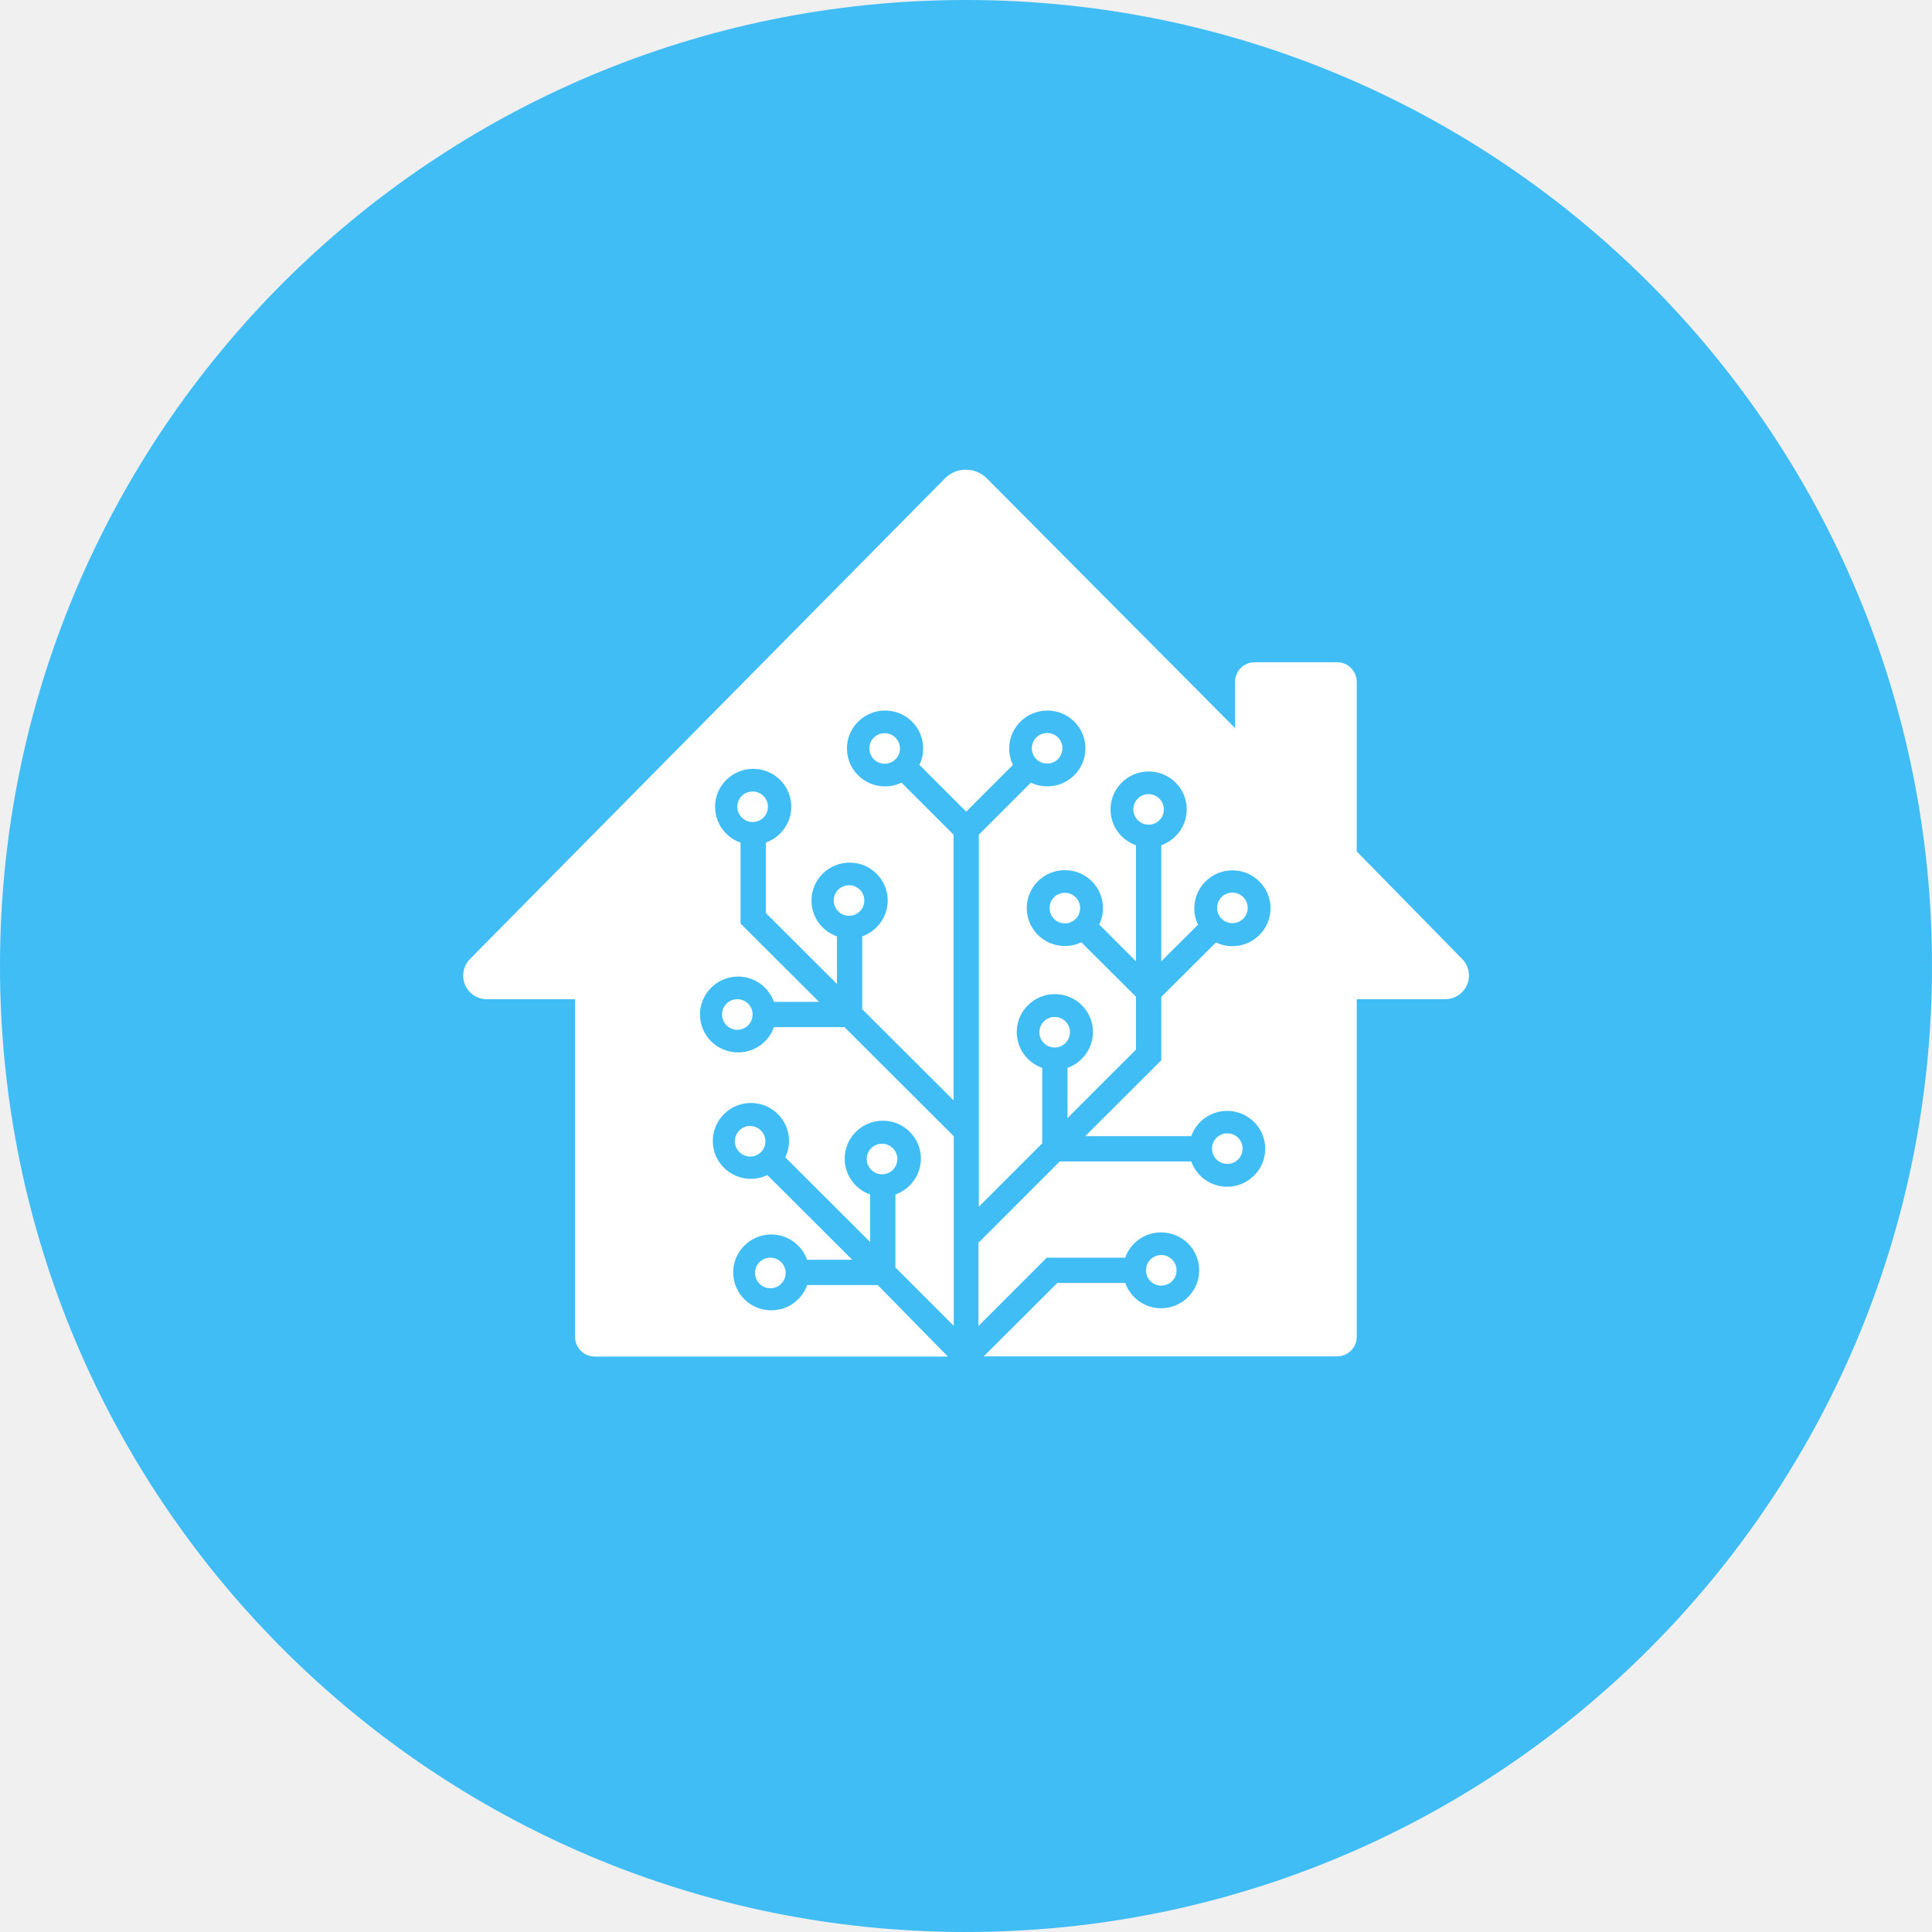
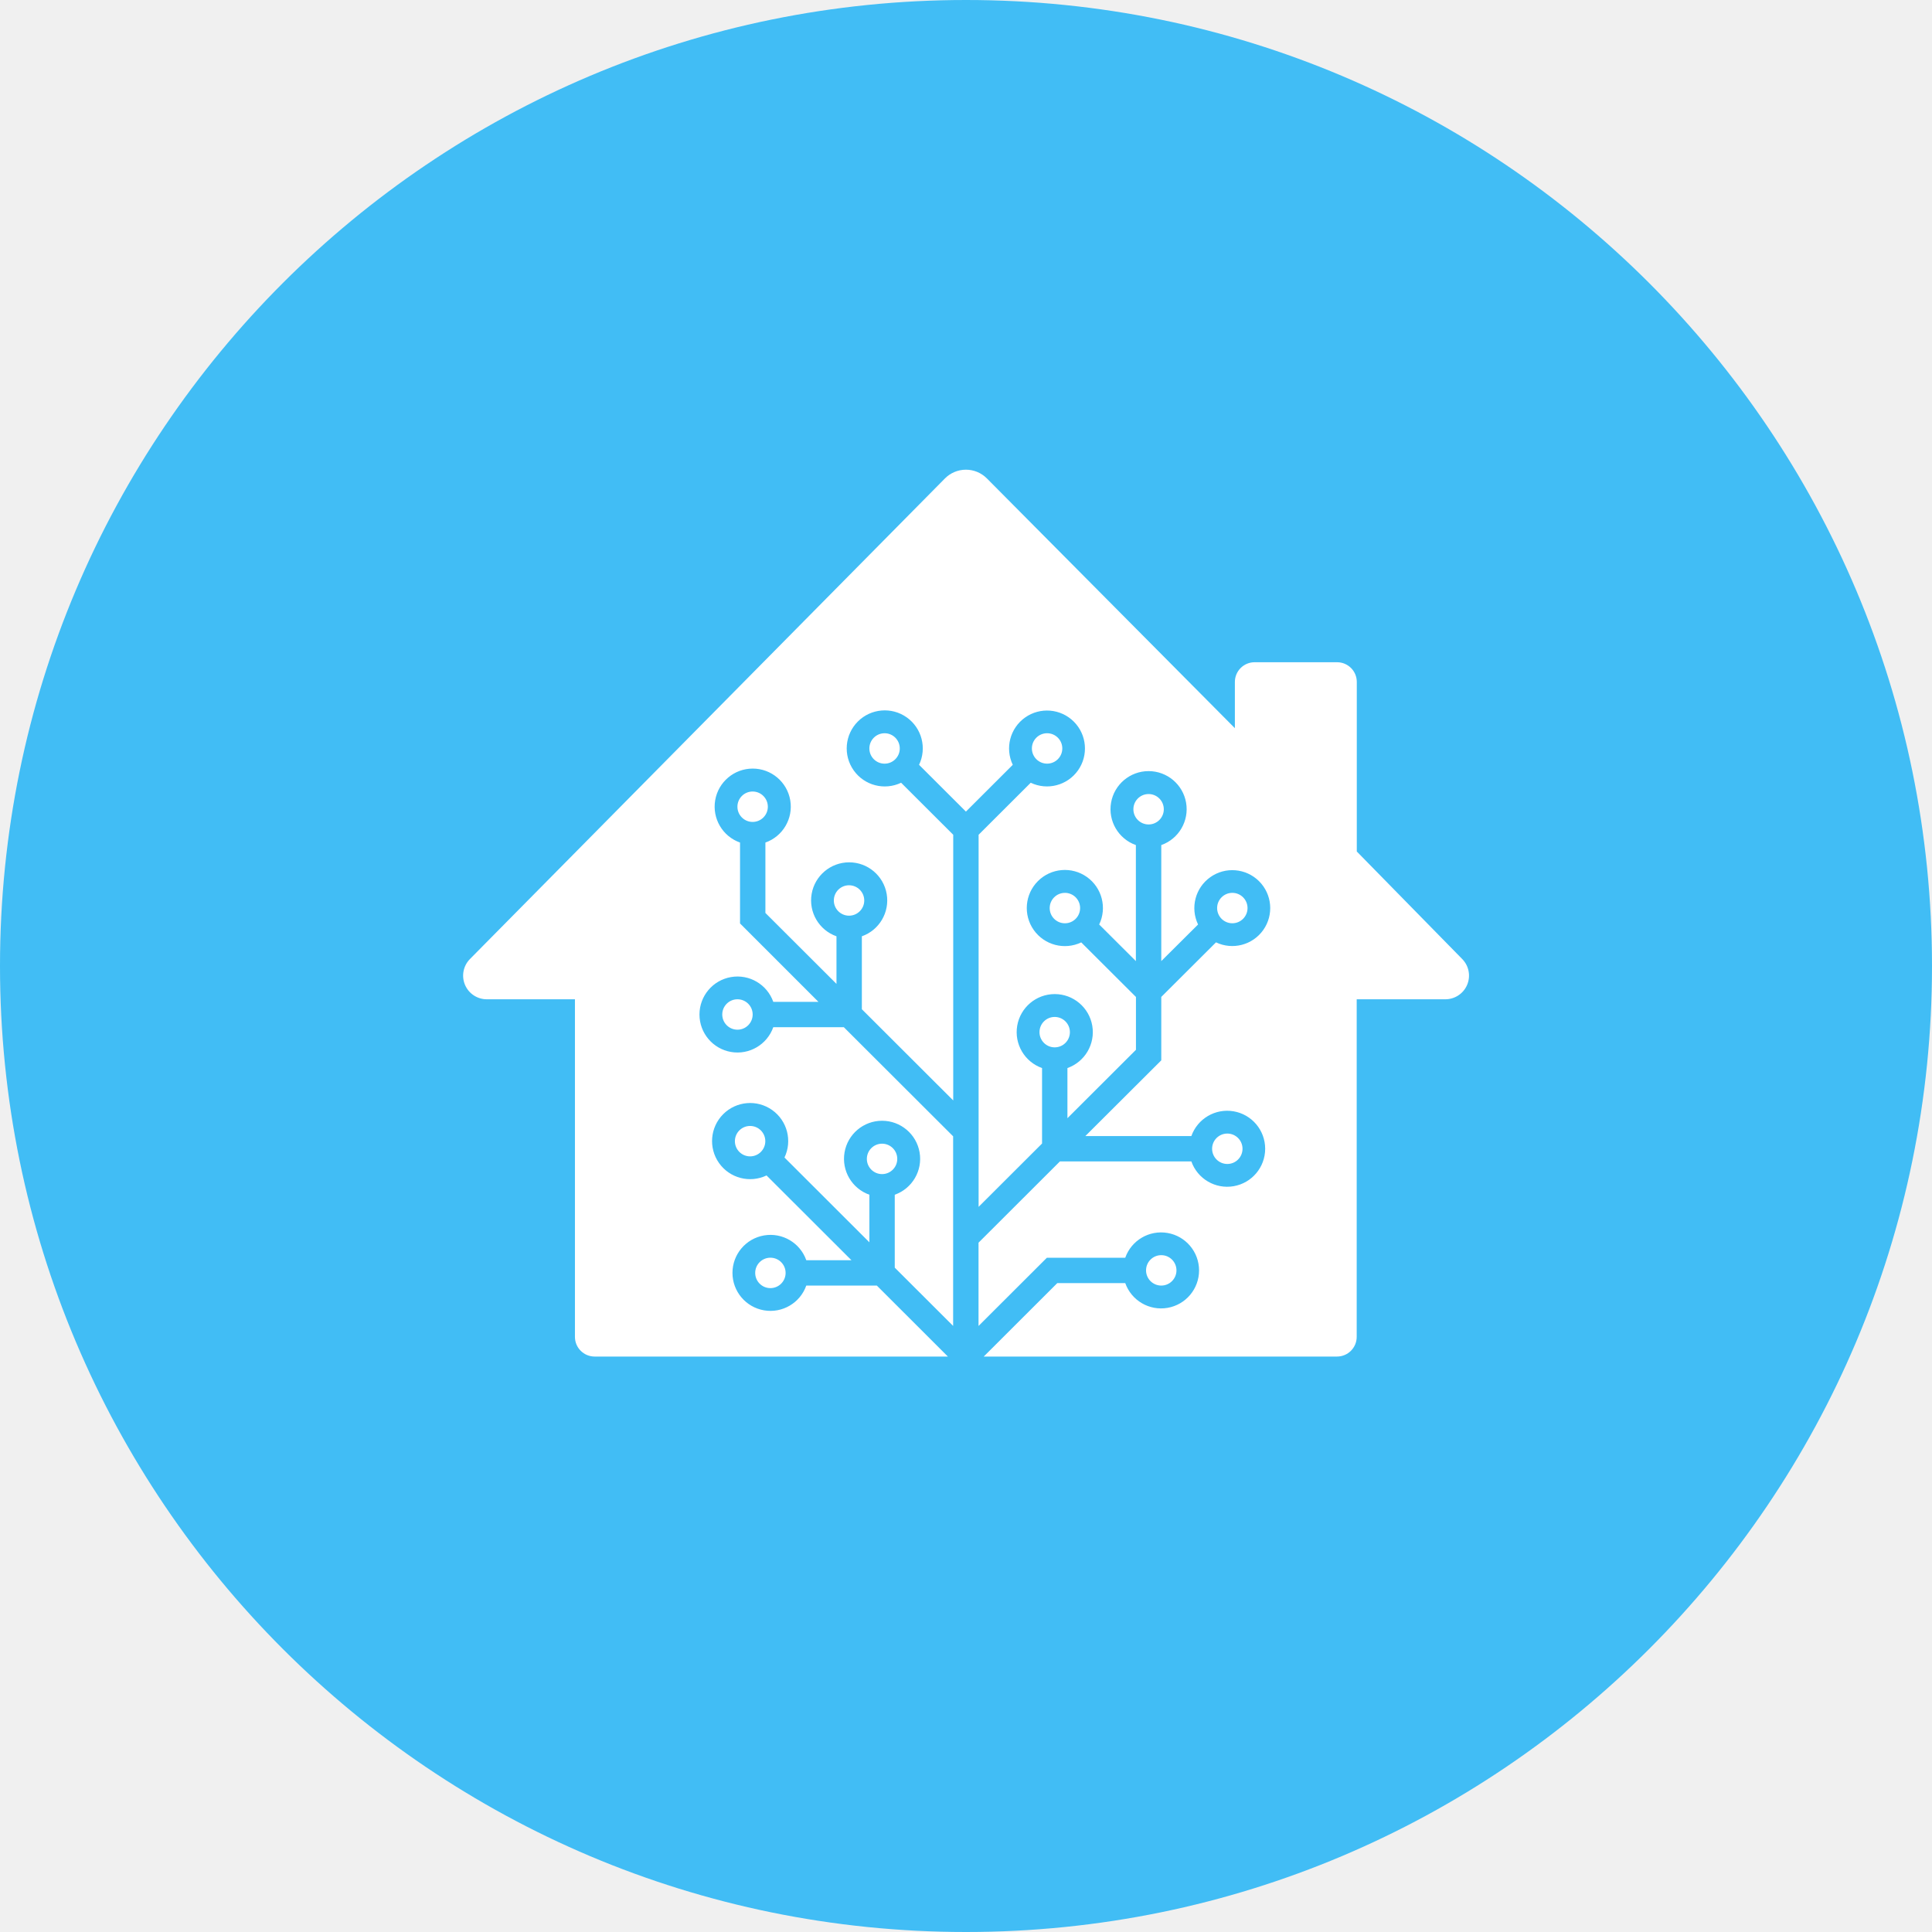
<svg xmlns="http://www.w3.org/2000/svg" viewBox="0 0 1024 1024">
  <circle cx="512" cy="512" r="512" style="fill:#41bdf5" />
-   <path d="m502.4 719-.4-.4.4.4H315.2c-5.8 0-10.4-4.7-10.4-10.4v-179H258c-6.9 0-12.5-5.6-12.5-12.5 0-3.3 1.3-6.5 3.6-8.8l251.7-254.7c6.1-6.2 16-6.2 22.2-.1l.1.1 131.5 132.3v-24.5c0-5.8 4.7-10.4 10.4-10.4h43.7c5.8 0 10.4 4.7 10.4 10.4v89.9l55.9 57c4.8 4.9 4.8 12.9-.2 17.7-2.3 2.3-5.5 3.6-8.8 3.6h-46.9v178.9c0 5.8-4.7 10.4-10.4 10.4H521.4l.2-.2-.2.2 39-38.9h36c2.8 7.8 10.2 13.4 19 13.4 11.1 0 20.2-9 20.2-20.1 0-11.1-9-20.1-20.2-20.1-8.8 0-16.3 5.6-19 13.4h-41.6l-36.2 36.2v-44.1l43.1-43.1h69.7c2.8 7.8 10.2 13.4 19 13.4 11.1 0 20.2-9 20.2-20.1 0-11.1-9-20.1-20.2-20.1-8.8 0-16.3 5.6-19 13.4h-56.2l40.3-40.2v-33.6l29-28.9c2.6 1.3 5.6 2 8.7 2 11.1 0 20.2-9 20.2-20.1 0-11.1-9-20.1-20.2-20.1-11.1 0-20.2 9-20.2 20.1 0 3.1.7 6.1 2 8.7l-19.5 19.4V448c7.8-2.8 13.5-10.2 13.5-19 0-11.1-9-20.1-20.2-20.1-11.1 0-20.2 9-20.2 20.1 0 8.8 5.6 16.2 13.5 19v61.5L582.6 490c1.3-2.6 2-5.6 2-8.7 0-11.1-9-20.1-20.2-20.1s-20.2 9-20.2 20.1c0 11.1 9 20.1 20.2 20.1 3.1 0 6.1-.7 8.7-2l29 28.9v28l-36.3 36.3V566c7.8-2.8 13.5-10.2 13.5-19 0-11.1-9-20.1-20.2-20.1-11.1 0-20.2 9-20.2 20.1 0 8.8 5.6 16.2 13.5 19v40l-33.6 33.6V442.4l27.6-27.6c2.6 1.3 5.6 2 8.7 2 11.1 0 20.2-9 20.2-20.1 0-11.1-9-20.1-20.2-20.1-11.1 0-20.2 9-20.2 20.1 0 3.1.7 6.1 2 8.7l-24.8 24.8-24.8-24.8c1.3-2.6 2-5.6 2-8.7 0-11.1-9-20.1-20.2-20.1-11.1 0-20.2 9-20.2 20.1 0 11.1 9 20.1 20.2 20.1 3.1 0 6.1-.7 8.7-2l27.6 27.6v140.8L457 534.9v-38.6c7.8-2.8 13.5-10.2 13.5-19 0-11.1-9-20.1-20.2-20.1-11.1 0-20.2 9-20.2 20.1 0 8.8 5.6 16.2 13.5 19v25.2l-37.7-37.6v-37.3c7.8-2.8 13.5-10.2 13.5-19 0-11.1-9-20.1-20.2-20.1-11.1 0-20.2 9-20.2 20.1 0 8.8 5.6 16.2 13.5 19v42.9l41.6 41.5h-23.9c-2.8-7.8-10.2-13.4-19-13.4-11.1 0-20.2 9-20.2 20.1s9 20.1 20.2 20.1c8.8 0 16.3-5.6 19-13.4h37.4l57.9 57.8v100.5l-30.9-30.9v-38.7c7.8-2.8 13.5-10.2 13.5-19 0-11.1-9-20.1-20.2-20.1-11.1 0-20.2 9-20.2 20.1 0 8.8 5.6 16.2 13.5 19v25.2l-45-44.9c1.3-2.6 2-5.6 2-8.7 0-11.1-9-20.1-20.2-20.1-11.1 0-20.2 9-20.2 20.1 0 11.1 9 20.1 20.2 20.1 3.1 0 6.1-.7 8.7-2l45 44.9h-23.9c-2.8-7.8-10.2-13.4-19-13.4-11.1 0-20.2 9-20.2 20.1 0 11.1 9 20.1 20.2 20.1 8.8 0 16.3-5.6 19-13.4h37.4l37.2 37.9M398.9 419.5c-4.5 0-8.1 3.6-8.1 8.1 0 4.4 3.6 8.1 8.1 8.1s8.1-3.6 8.1-8.1-3.6-8.1-8.1-8.1zm51.1 49.7c-4.5 0-8.1 3.6-8.1 8.1 0 4.4 3.6 8.1 8.1 8.1s8.1-3.6 8.1-8.1-3.6-8.1-8.1-8.1zm18.9-80.6c-4.5 0-8.1 3.6-8.1 8.1s3.6 8.1 8.1 8.1 8.1-3.6 8.1-8.1-3.7-8.1-8.1-8.1zm184.3 100.7c4.5 0 8.1-3.6 8.1-8.1s-3.6-8.1-8.1-8.1-8.1 3.6-8.1 8.1 3.6 8.1 8.1 8.1zM555 404.7c4.5 0 8.1-3.6 8.1-8.1s-3.6-8.1-8.1-8.1-8.1 3.6-8.1 8.1 3.6 8.1 8.1 8.1zm9.4 68.5c-4.5 0-8.1 3.6-8.1 8.1s3.6 8.1 8.1 8.1 8.1-3.6 8.1-8.1-3.7-8.1-8.1-8.1zm-173.6 56.4c-4.5 0-8.1 3.6-8.1 8.1 0 4.4 3.6 8.1 8.1 8.1s8.1-3.6 8.1-8.1-3.6-8.1-8.1-8.1zm259.7 87.3c4.5 0 8.1-3.6 8.1-8.1s-3.6-8.1-8.1-8.1-8.1 3.6-8.1 8.1 3.6 8.1 8.1 8.1zm-41.7-196c-4.5 0-8.1 3.6-8.1 8.1 0 4.4 3.6 8.1 8.1 8.1s8.1-3.6 8.1-8.1c-.1-4.5-3.7-8.1-8.1-8.1zM559 539c-4.5 0-8.1 3.6-8.1 8.1s3.6 8.1 8.1 8.1 8.1-3.6 8.1-8.1-3.6-8.1-8.1-8.1zm-161.4 57.8c-4.5 0-8.1 3.6-8.1 8.1 0 4.4 3.6 8.1 8.1 8.1s8.1-3.6 8.1-8.1c-.1-4.5-3.7-8.1-8.1-8.1zm10.7 69.8c-4.5 0-8.1 3.6-8.1 8.1 0 4.4 3.6 8.1 8.1 8.1s8.1-3.6 8.1-8.1-3.6-8.1-8.1-8.1zm207.2 14.8c4.5 0 8.1-3.6 8.1-8.1 0-4.4-3.6-8.1-8.1-8.1s-8.1 3.6-8.1 8.1 3.6 8.1 8.1 8.1zm-148-75.2c-4.5 0-8.1 3.6-8.1 8.1 0 4.4 3.6 8.1 8.1 8.1s8.1-3.6 8.1-8.1-3.6-8.1-8.1-8.1z" style="fill:#fff" />
+   <path d="m502.42 719-.43-.43.43.43H315.18a10.44 10.44 0 0 1-10.45-10.44V529.64H258a12.53 12.53 0 0 1-8.91-21.34L500.8 253.62a15.66 15.66 0 0 1 22.2-.12l.1.1 131.41 132.35v-24.48A10.45 10.45 0 0 1 665 351h43.69a10.44 10.44 0 0 1 10.44 10.44v89.87l55.88 57a12.54 12.54 0 0 1-9.01 21.33h-46.92v178.92A10.44 10.44 0 0 1 708.64 719H521.4l.24-.24-.24.24 39-38.94h36a20.14 20.14 0 1 0 0-13.43h-41.53l-36.23 36.16v-44.14l43.14-43.07h69.66a20.14 20.14 0 1 0 0-13.43h-56.2L615.5 562v-33.61l29-28.92A20.11 20.11 0 1 0 635 490l-19.5 19.4v-61.49a20.18 20.18 0 1 0-13.46 0v61.49L582.59 490a20.18 20.18 0 1 0-9.51 9.49l29 28.92v28l-36.32 36.26v-26.58a20.18 20.18 0 1 0-13.45 0v40l-33.63 33.57V442.44l27.62-27.57a20.11 20.11 0 1 0-9.51-9.5l-24.83 24.79-24.84-24.79a20.16 20.16 0 1 0-9.51 9.5l27.62 27.57v140.82l-48.43-48.35v-38.65a20.18 20.18 0 1 0-13.45 0v25.22l-37.67-37.6v-37.31a20.18 20.18 0 1 0-13.45 0v42.87L433.79 531h-23.93a20.14 20.14 0 1 0 0 13.43h37.38l57.94 57.84v100.5l-30.94-30.89v-38.65a20.18 20.18 0 1 0-13.45 0v25.22l-45-44.94a20.18 20.18 0 1 0-9.51 9.5l45 44.93h-23.93a20.14 20.14 0 1 0 0 13.43h37.38L502.4 719M398.9 419.52a8.06 8.06 0 1 0 8.07 8.06 8.07 8.07 0 0 0-8.07-8.06Zm51.1 49.69a8.06 8.06 0 1 0 8.07 8.06 8.07 8.07 0 0 0-8.07-8.06Zm18.83-80.57a8.06 8.06 0 1 0 8.07 8.06 8.06 8.06 0 0 0-8.04-8.07Zm184.34 100.71a8.06 8.06 0 1 0-8.07-8.06 8.06 8.06 0 0 0 8.07 8.06ZM555 404.75a8.06 8.06 0 1 0-8.08-8.06 8.06 8.06 0 0 0 8.08 8.06Zm9.41 68.49a8.06 8.06 0 1 0 8.07 8.06 8.06 8.06 0 0 0-8.1-8.07Zm-173.55 56.4a8.06 8.06 0 1 0 8.07 8.06 8.06 8.06 0 0 0-8.1-8.06Zm259.65 87.29a8.06 8.06 0 1 0-8.07-8.06 8.07 8.07 0 0 0 8.04 8.06Zm-41.74-196.07a8.06 8.06 0 1 0 8.07 8.06 8.07 8.07 0 0 0-8.07-8.06ZM559 539a8.06 8.06 0 1 0 8.07 8.06A8.06 8.06 0 0 0 559 539Zm-161.44 57.78a8.06 8.06 0 1 0 8.07 8.06 8.07 8.07 0 0 0-8.07-8.06Zm10.76 69.83a8.06 8.06 0 1 0 8.07 8.06 8.06 8.06 0 0 0-8.07-8.06Zm207.18 14.77a8.06 8.06 0 1 0-8.07-8.06 8.06 8.06 0 0 0 8.07 8.06Zm-148-75.2a8.06 8.06 0 1 0 8.07 8.06 8.06 8.06 0 0 0-8.06-8.06Z" style="fill:#fff" />
</svg>
